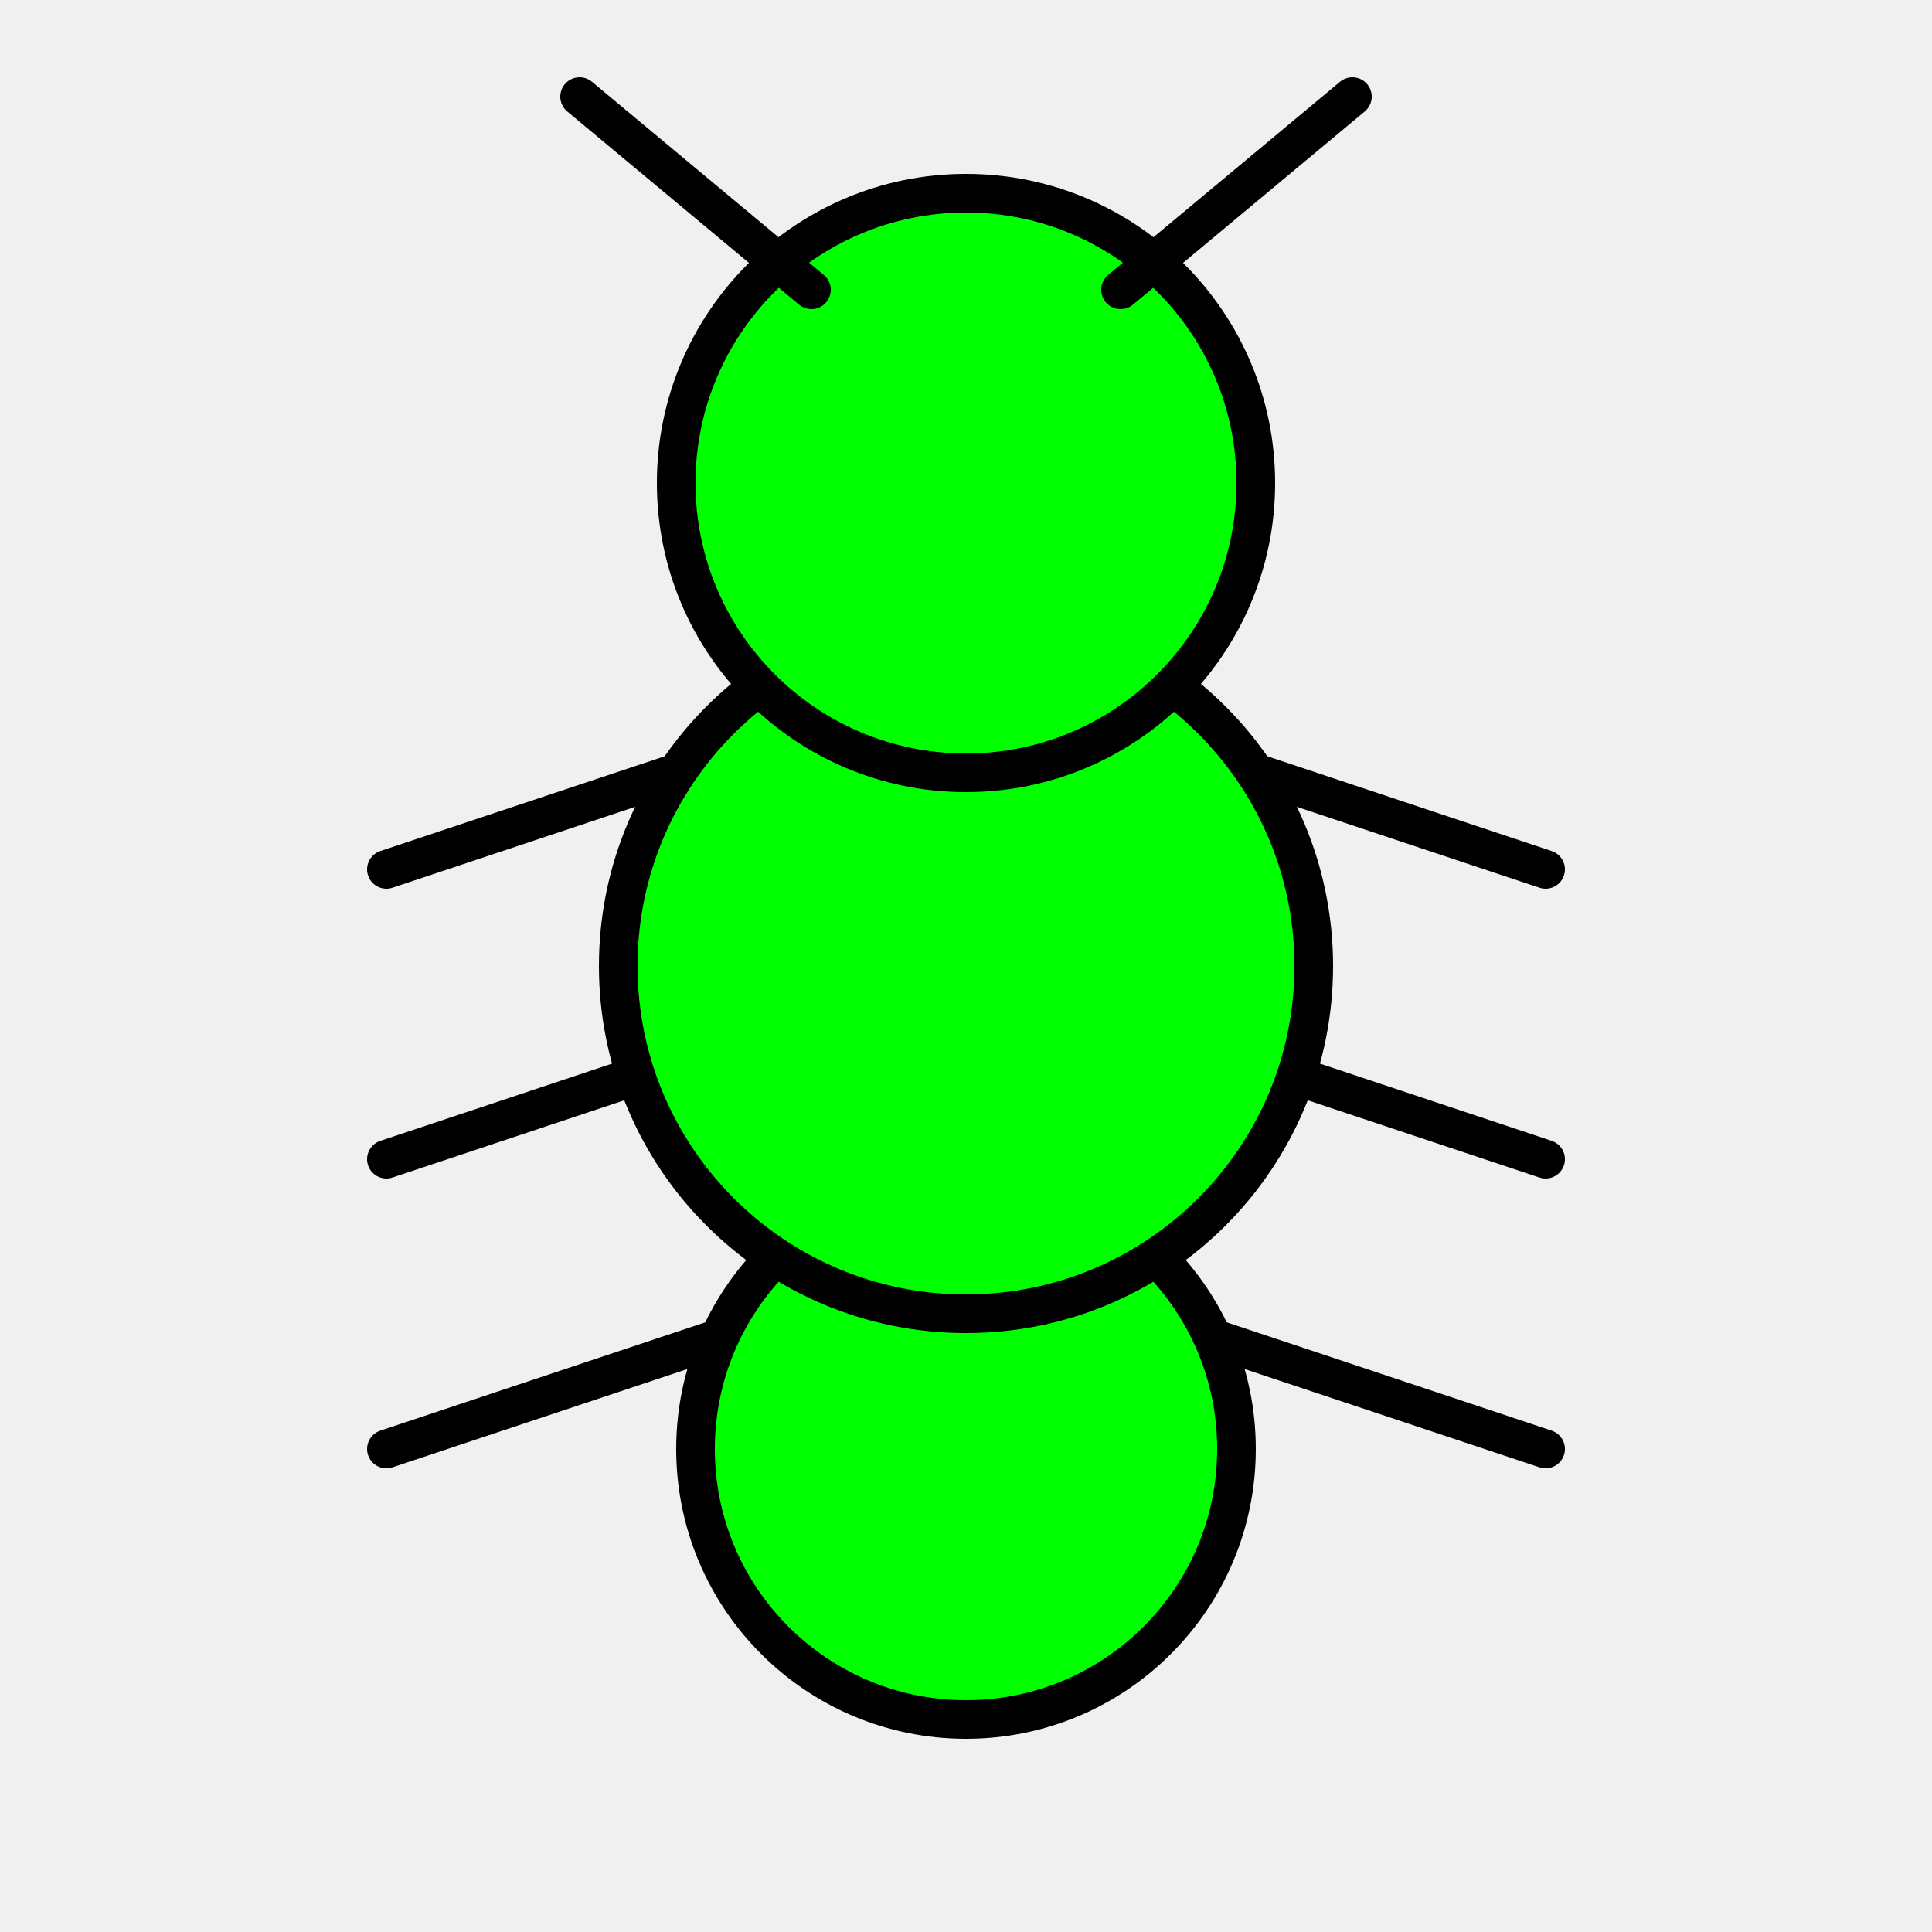
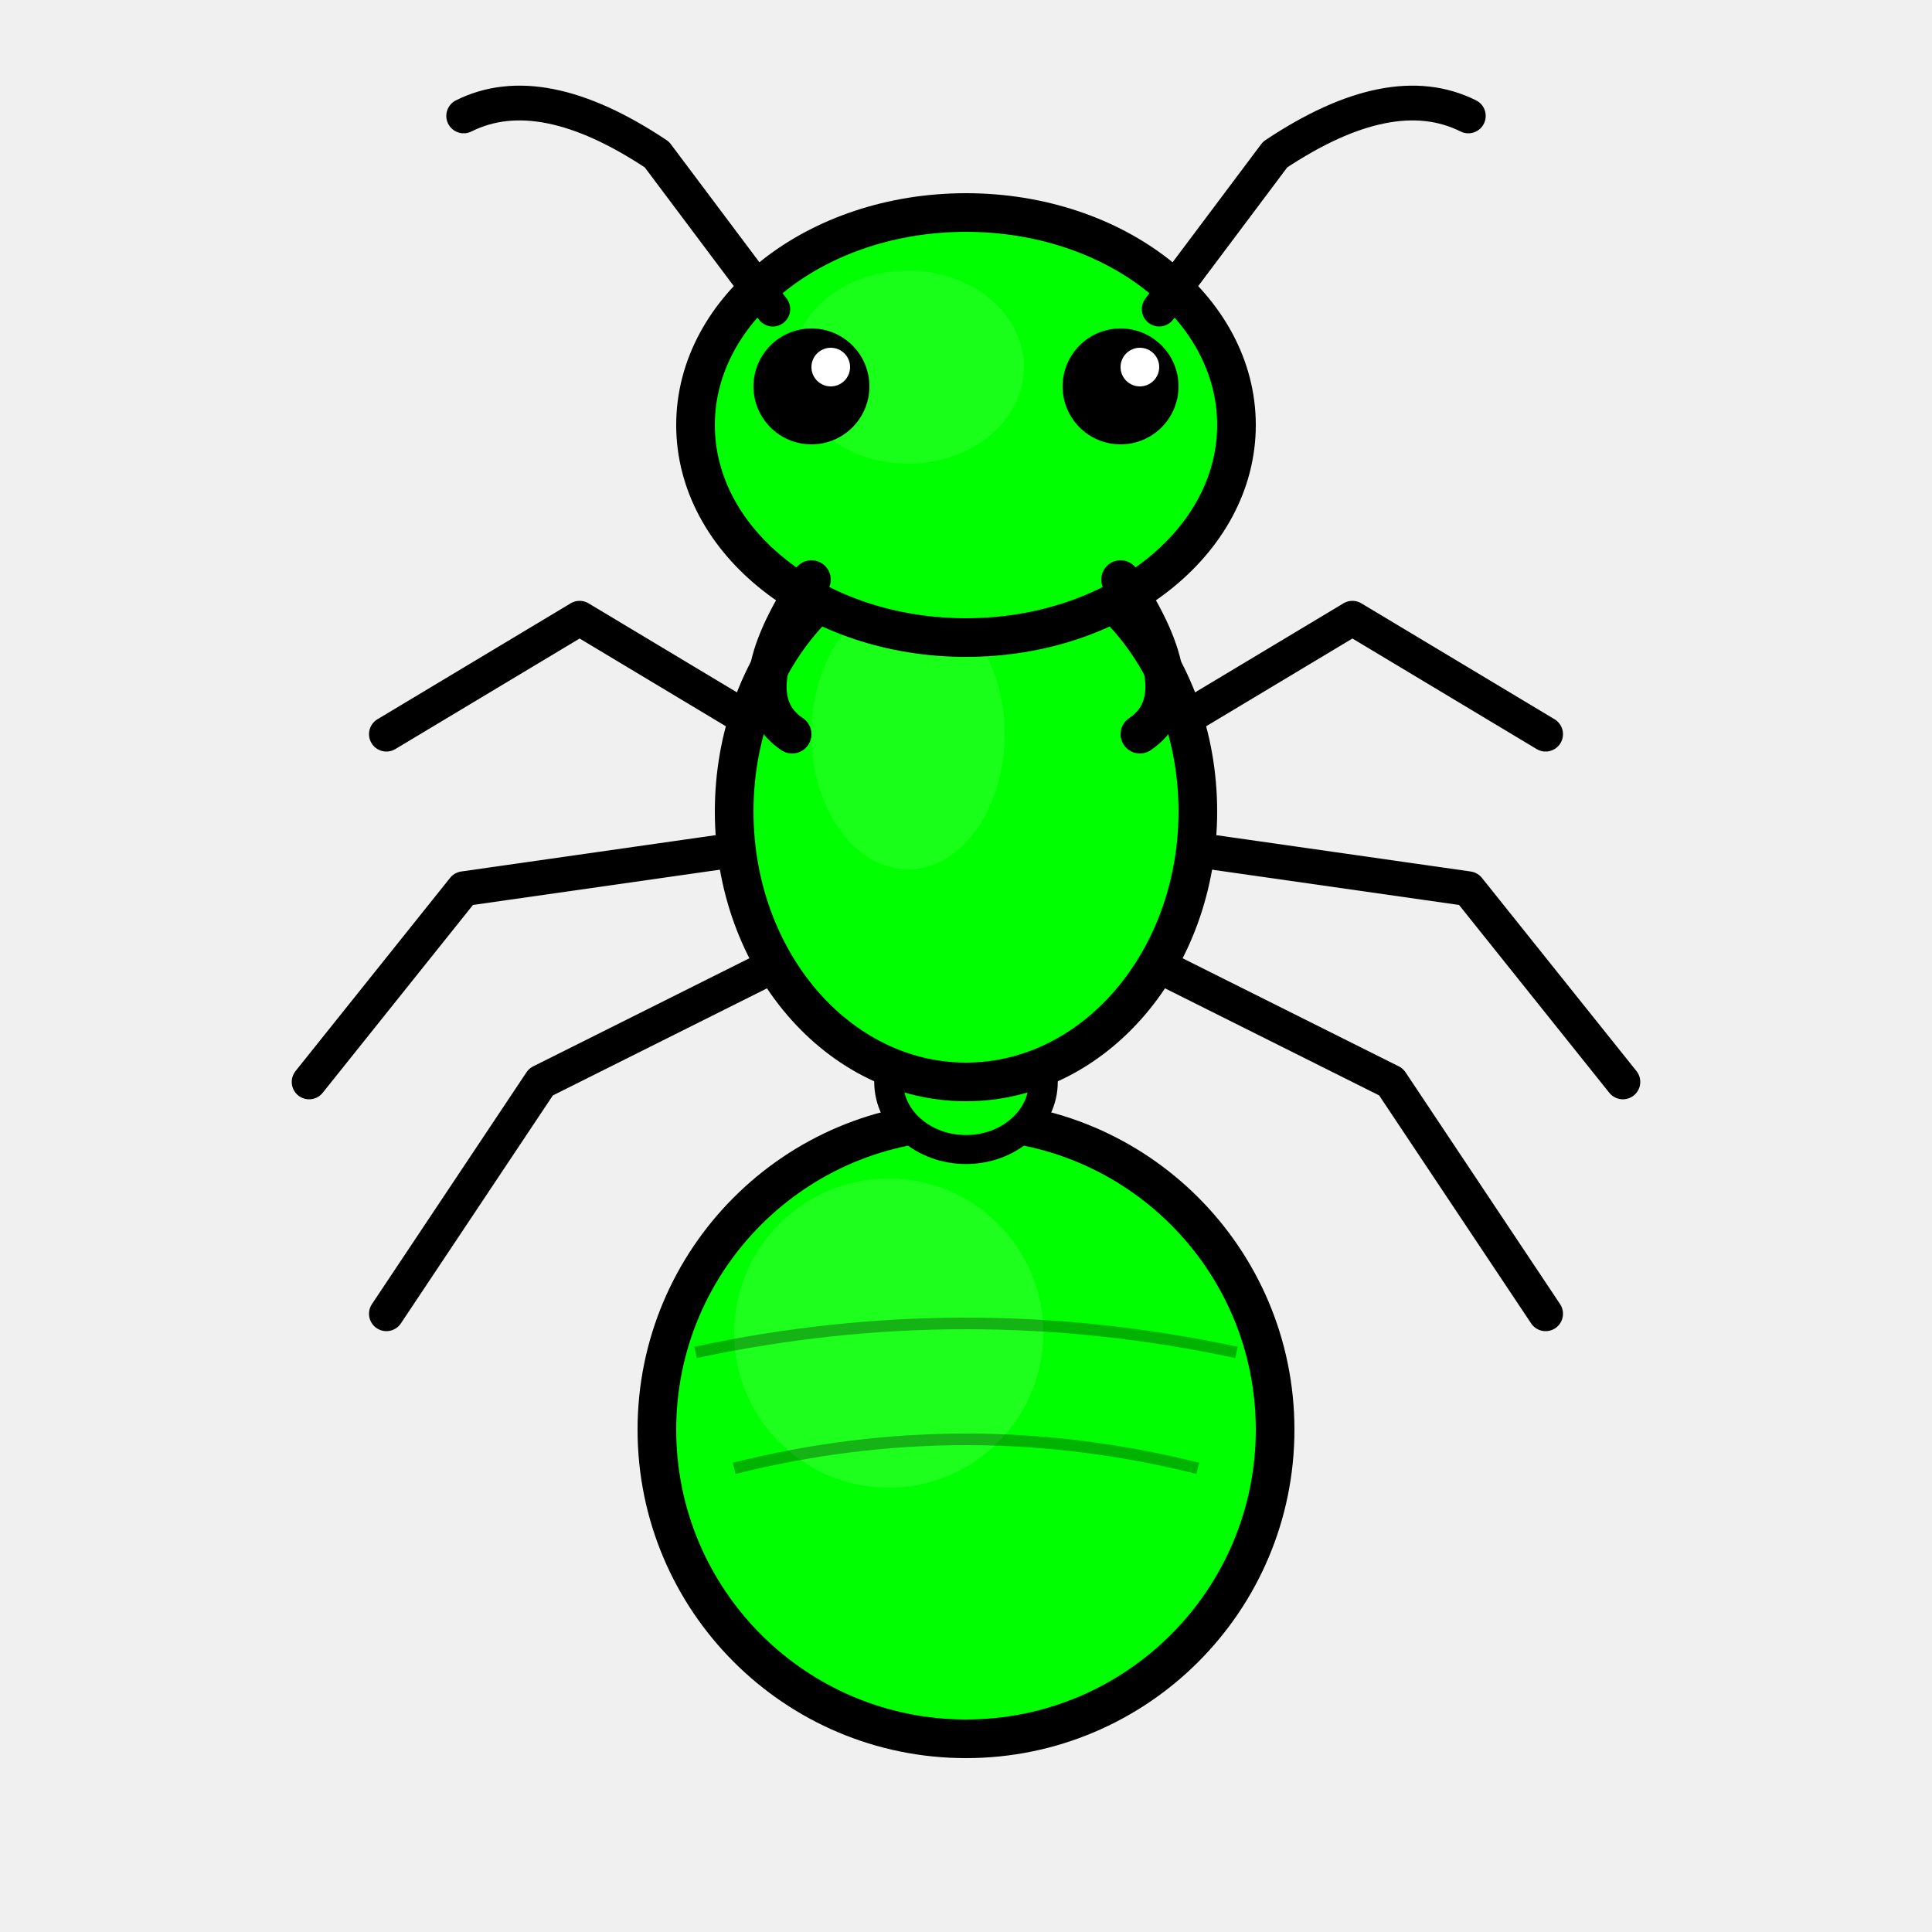
<svg xmlns="http://www.w3.org/2000/svg" viewBox="0 0 100 100">
  <g>
-     <line x1="50" y1="35" x2="20" y2="45" stroke="#000" stroke-width="2" stroke-linecap="round" />
-     <line x1="50" y1="50" x2="20" y2="60" stroke="#000" stroke-width="2" stroke-linecap="round" />
-     <line x1="50" y1="65" x2="20" y2="75" stroke="#000" stroke-width="2" stroke-linecap="round" />
-     <line x1="50" y1="35" x2="80" y2="45" stroke="#000" stroke-width="2" stroke-linecap="round" />
-     <line x1="50" y1="50" x2="80" y2="60" stroke="#000" stroke-width="2" stroke-linecap="round" />
-     <line x1="50" y1="65" x2="80" y2="75" stroke="#000" stroke-width="2" stroke-linecap="round" />
-     <circle cx="50" cy="75" r="14" fill="#00FF00" stroke="#000" stroke-width="2" />
-     <circle cx="50" cy="50" r="18" fill="#00FF00" stroke="#000" stroke-width="2" />
-     <circle cx="50" cy="25" r="15" fill="#00FF00" stroke="#000" stroke-width="2" />
-     <line x1="42" y1="15" x2="30" y2="5" stroke="#000" stroke-width="2" stroke-linecap="round" />
-     <line x1="58" y1="15" x2="70" y2="5" stroke="#000" stroke-width="2" stroke-linecap="round" />
+     <path d="M40 38 L30 32 L20 38" fill="none" stroke="#000" stroke-width="1.8" stroke-linecap="round" stroke-linejoin="round" />
+     <path d="M60 38 L70 32 L80 38" fill="none" stroke="#000" stroke-width="1.8" stroke-linecap="round" stroke-linejoin="round" />
+     <path d="M38 44 L24 46 L16 56" fill="none" stroke="#000" stroke-width="1.8" stroke-linecap="round" stroke-linejoin="round" />
+     <path d="M62 44 L76 46 L84 56" fill="none" stroke="#000" stroke-width="1.8" stroke-linecap="round" stroke-linejoin="round" />
+     <path d="M40 50 L28 56 L20 68" fill="none" stroke="#000" stroke-width="1.8" stroke-linecap="round" stroke-linejoin="round" />
+     <path d="M60 50 L72 56 L80 68" fill="none" stroke="#000" stroke-width="1.8" stroke-linecap="round" stroke-linejoin="round" />
+     <ellipse cx="50" cy="74" rx="16" ry="16" fill="#00FF00" stroke="#000" stroke-width="2" />
+     <ellipse cx="46" cy="69" rx="8" ry="8" fill="white" opacity="0.12" />
+     <path d="M36 70 Q50 67 64 70" fill="none" stroke="#000" stroke-width="0.6" opacity="0.3" />
+     <path d="M38 76 Q50 73 62 76" fill="none" stroke="#000" stroke-width="0.6" opacity="0.3" />
+     <ellipse cx="50" cy="56" rx="4" ry="3.5" fill="#00FF00" stroke="#000" stroke-width="1.5" />
+     <ellipse cx="50" cy="42" rx="12" ry="14" fill="#00FF00" stroke="#000" stroke-width="2" />
+     <ellipse cx="47" cy="38" rx="5" ry="7" fill="white" opacity="0.1" />
+     <ellipse cx="50" cy="22" rx="14" ry="11" fill="#00FF00" stroke="#000" stroke-width="2" />
+     <ellipse cx="47" cy="19" rx="6" ry="5" fill="white" opacity="0.1" />
+     <path d="M42 30 Q38 36 41 38" fill="none" stroke="#000" stroke-width="2" stroke-linecap="round" />
+     <path d="M58 30 Q62 36 59 38" fill="none" stroke="#000" stroke-width="2" stroke-linecap="round" />
+     <path d="M40 16 L34 8 Q28 4 24 6" fill="none" stroke="#000" stroke-width="1.8" stroke-linecap="round" stroke-linejoin="round" />
+     <path d="M60 16 L66 8 Q72 4 76 6" fill="none" stroke="#000" stroke-width="1.8" stroke-linecap="round" stroke-linejoin="round" />
+     <circle cx="42" cy="20" r="3" fill="#000" />
+     <circle cx="58" cy="20" r="3" fill="#000" />
+     <circle cx="43" cy="19" r="1" fill="white" />
+     <circle cx="59" cy="19" r="1" fill="white" />
  </g>
</svg>
